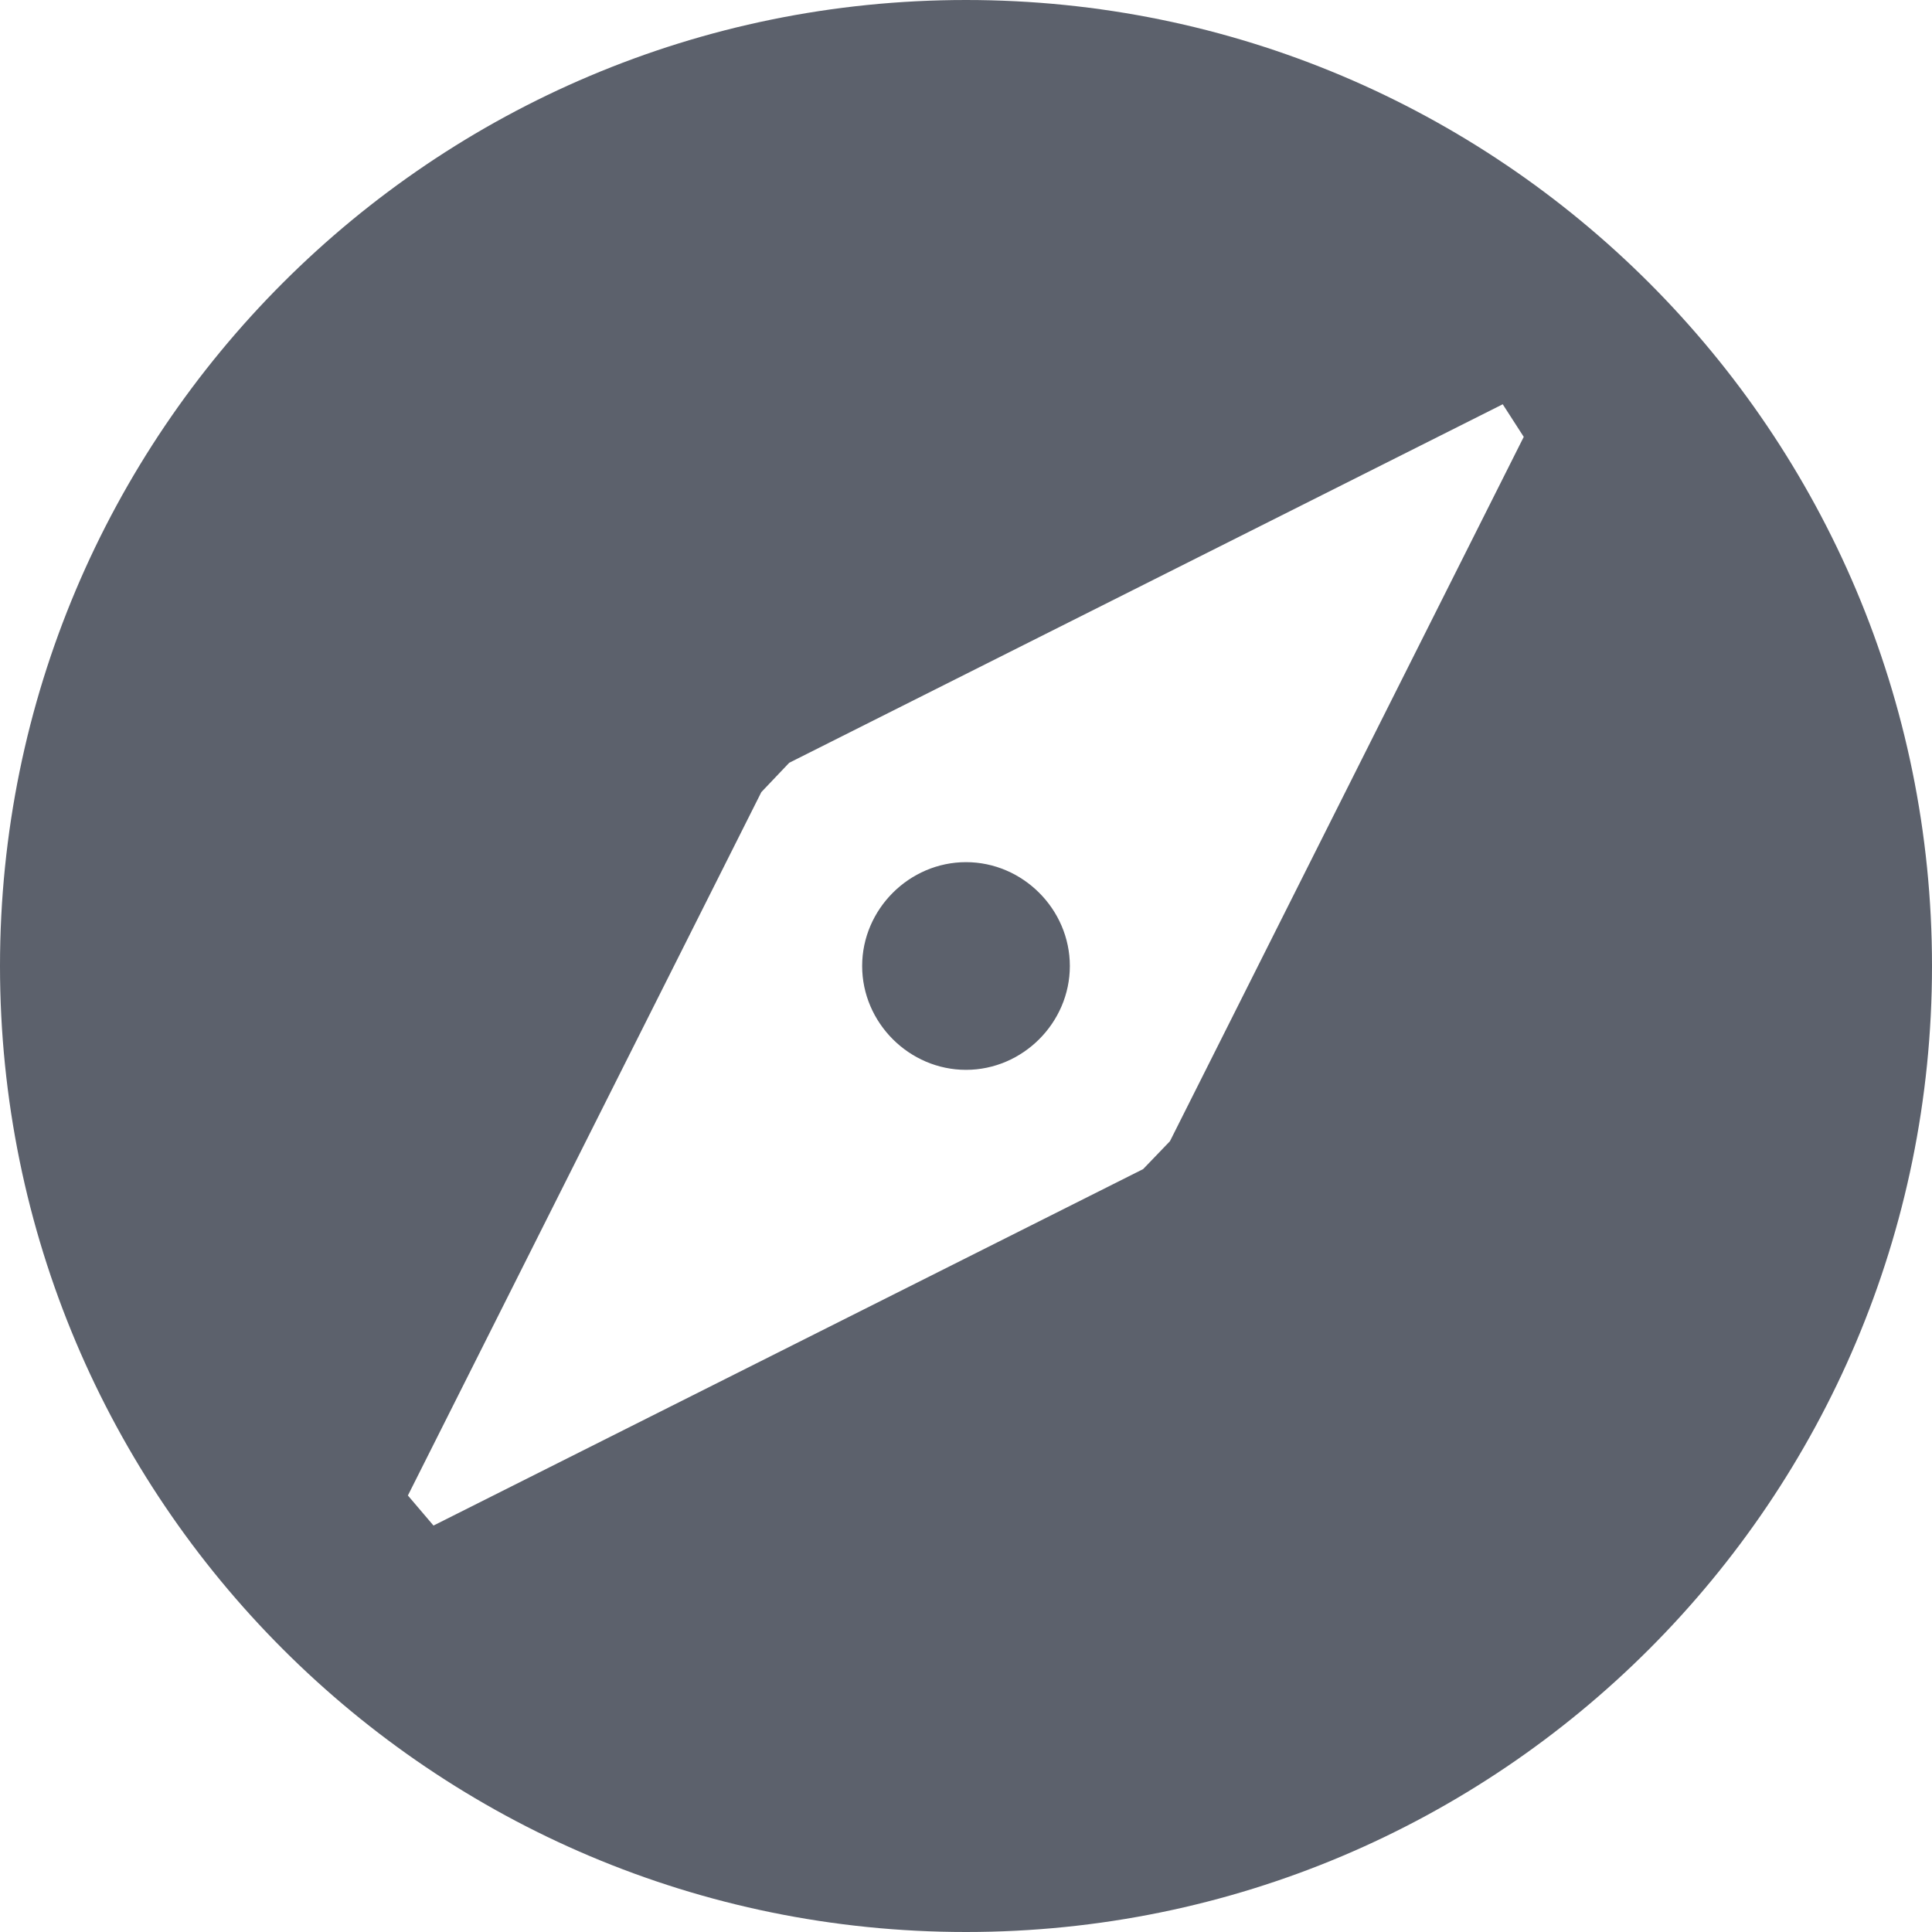
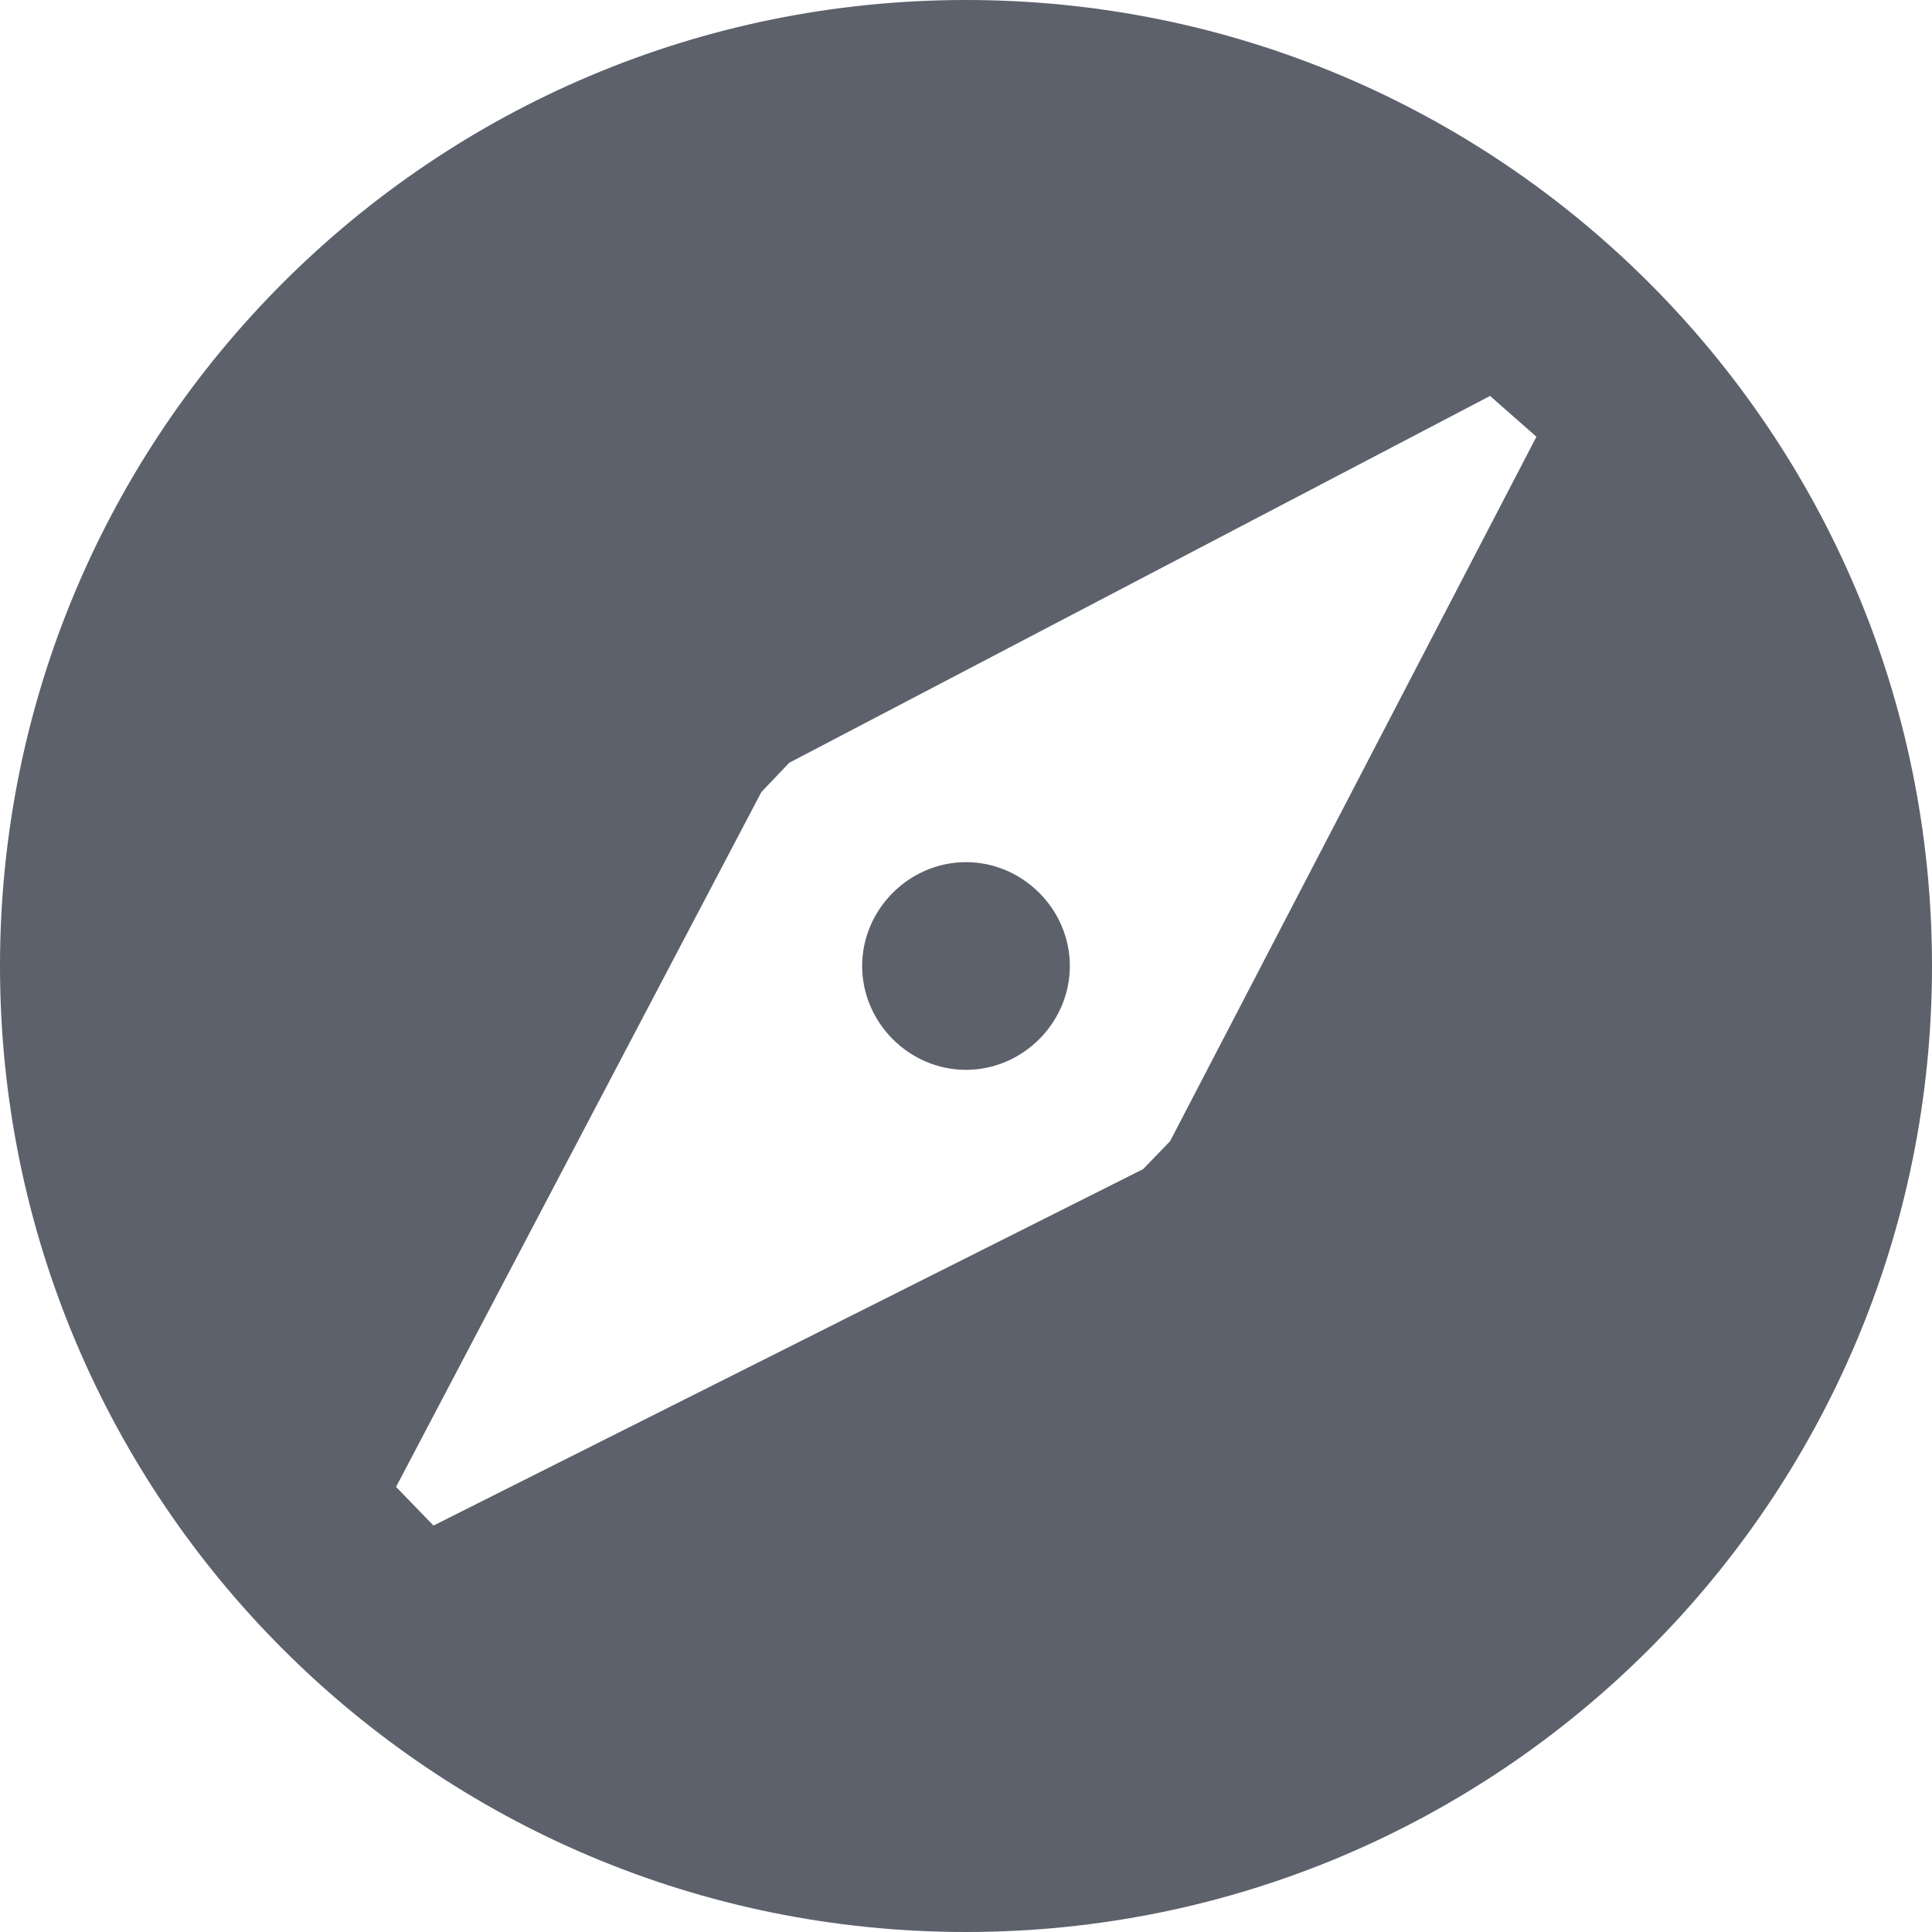
<svg xmlns="http://www.w3.org/2000/svg" width="16" height="16" version="1.1" id="svg888956">
  <defs id="defs888960" />
-   <path style="fill:#5c616c" d="M 8,0 C 3.58,0 0,3.58 0,8 c 0,4.42 3.58,8 8,8 4.42,0 8,-3.58 8,-8 C 16,3.58 12.42,0 8,0 Z m 4.445,3.348 0.174,0.27 -2.93,5.833 v 0 L 9.467,9.682 3.59,12.634 v 0 L 3.378,12.385 6.305,6.56 v 0 L 6.536,6.317 Z M 8,7.14 C 7.53,7.14 7.14,7.53 7.14,8 7.14,8.47 7.53,8.86 8,8.86 8.47,8.86 8.86,8.47 8.86,8 8.86,7.53 8.47,7.14 8,7.14 Z" id="path888954" />
+   <path style="fill:#5c616c" d="M 8,0 C 3.58,0 0,3.58 0,8 c 0,4.42 3.58,8 8,8 4.42,0 8,-3.58 8,-8 C 16,3.58 12.42,0 8,0 Z m 4.34,3.279 0.384,0.338 -3.034,5.834 v 0 L 9.467,9.682 3.59,12.634 v 0 L 3.28,12.314 6.305,6.56 v 0 L 6.536,6.317 Z M 8,7.14 C 7.53,7.14 7.14,7.53 7.14,8 7.14,8.47 7.53,8.86 8,8.86 8.47,8.86 8.86,8.47 8.86,8 8.86,7.53 8.47,7.14 8,7.14 Z" id="path888954" />
</svg>
